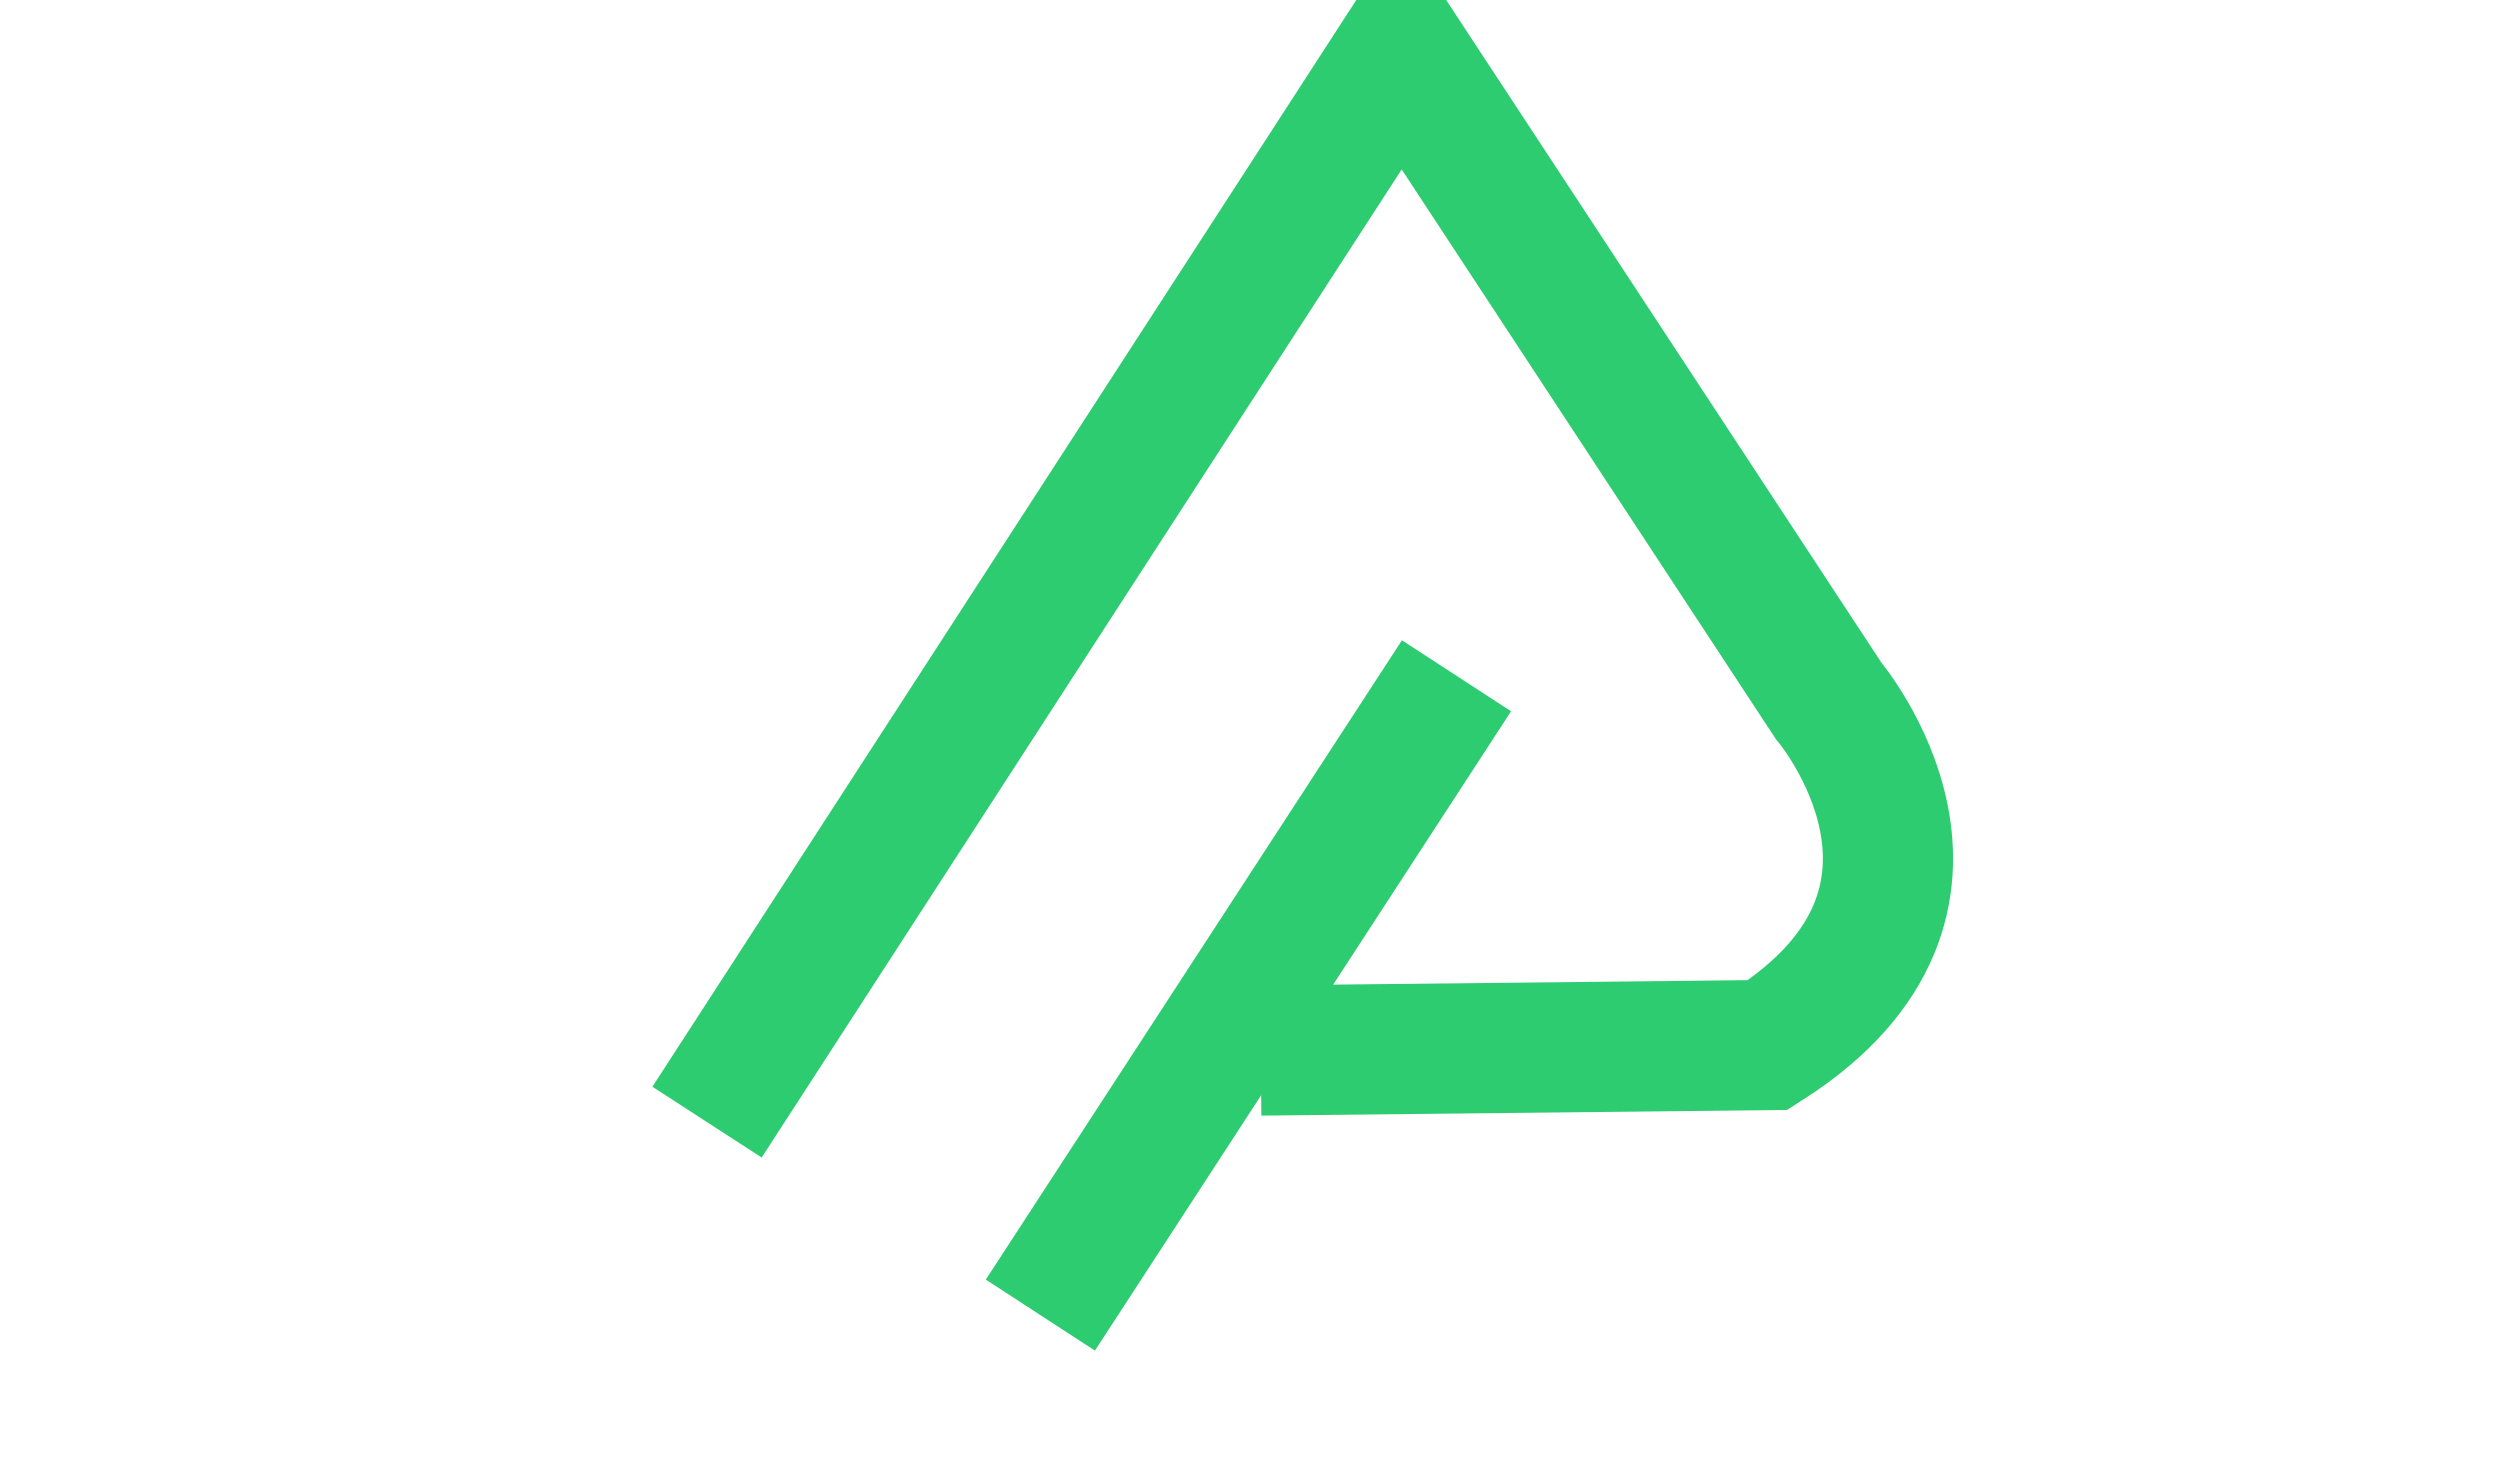
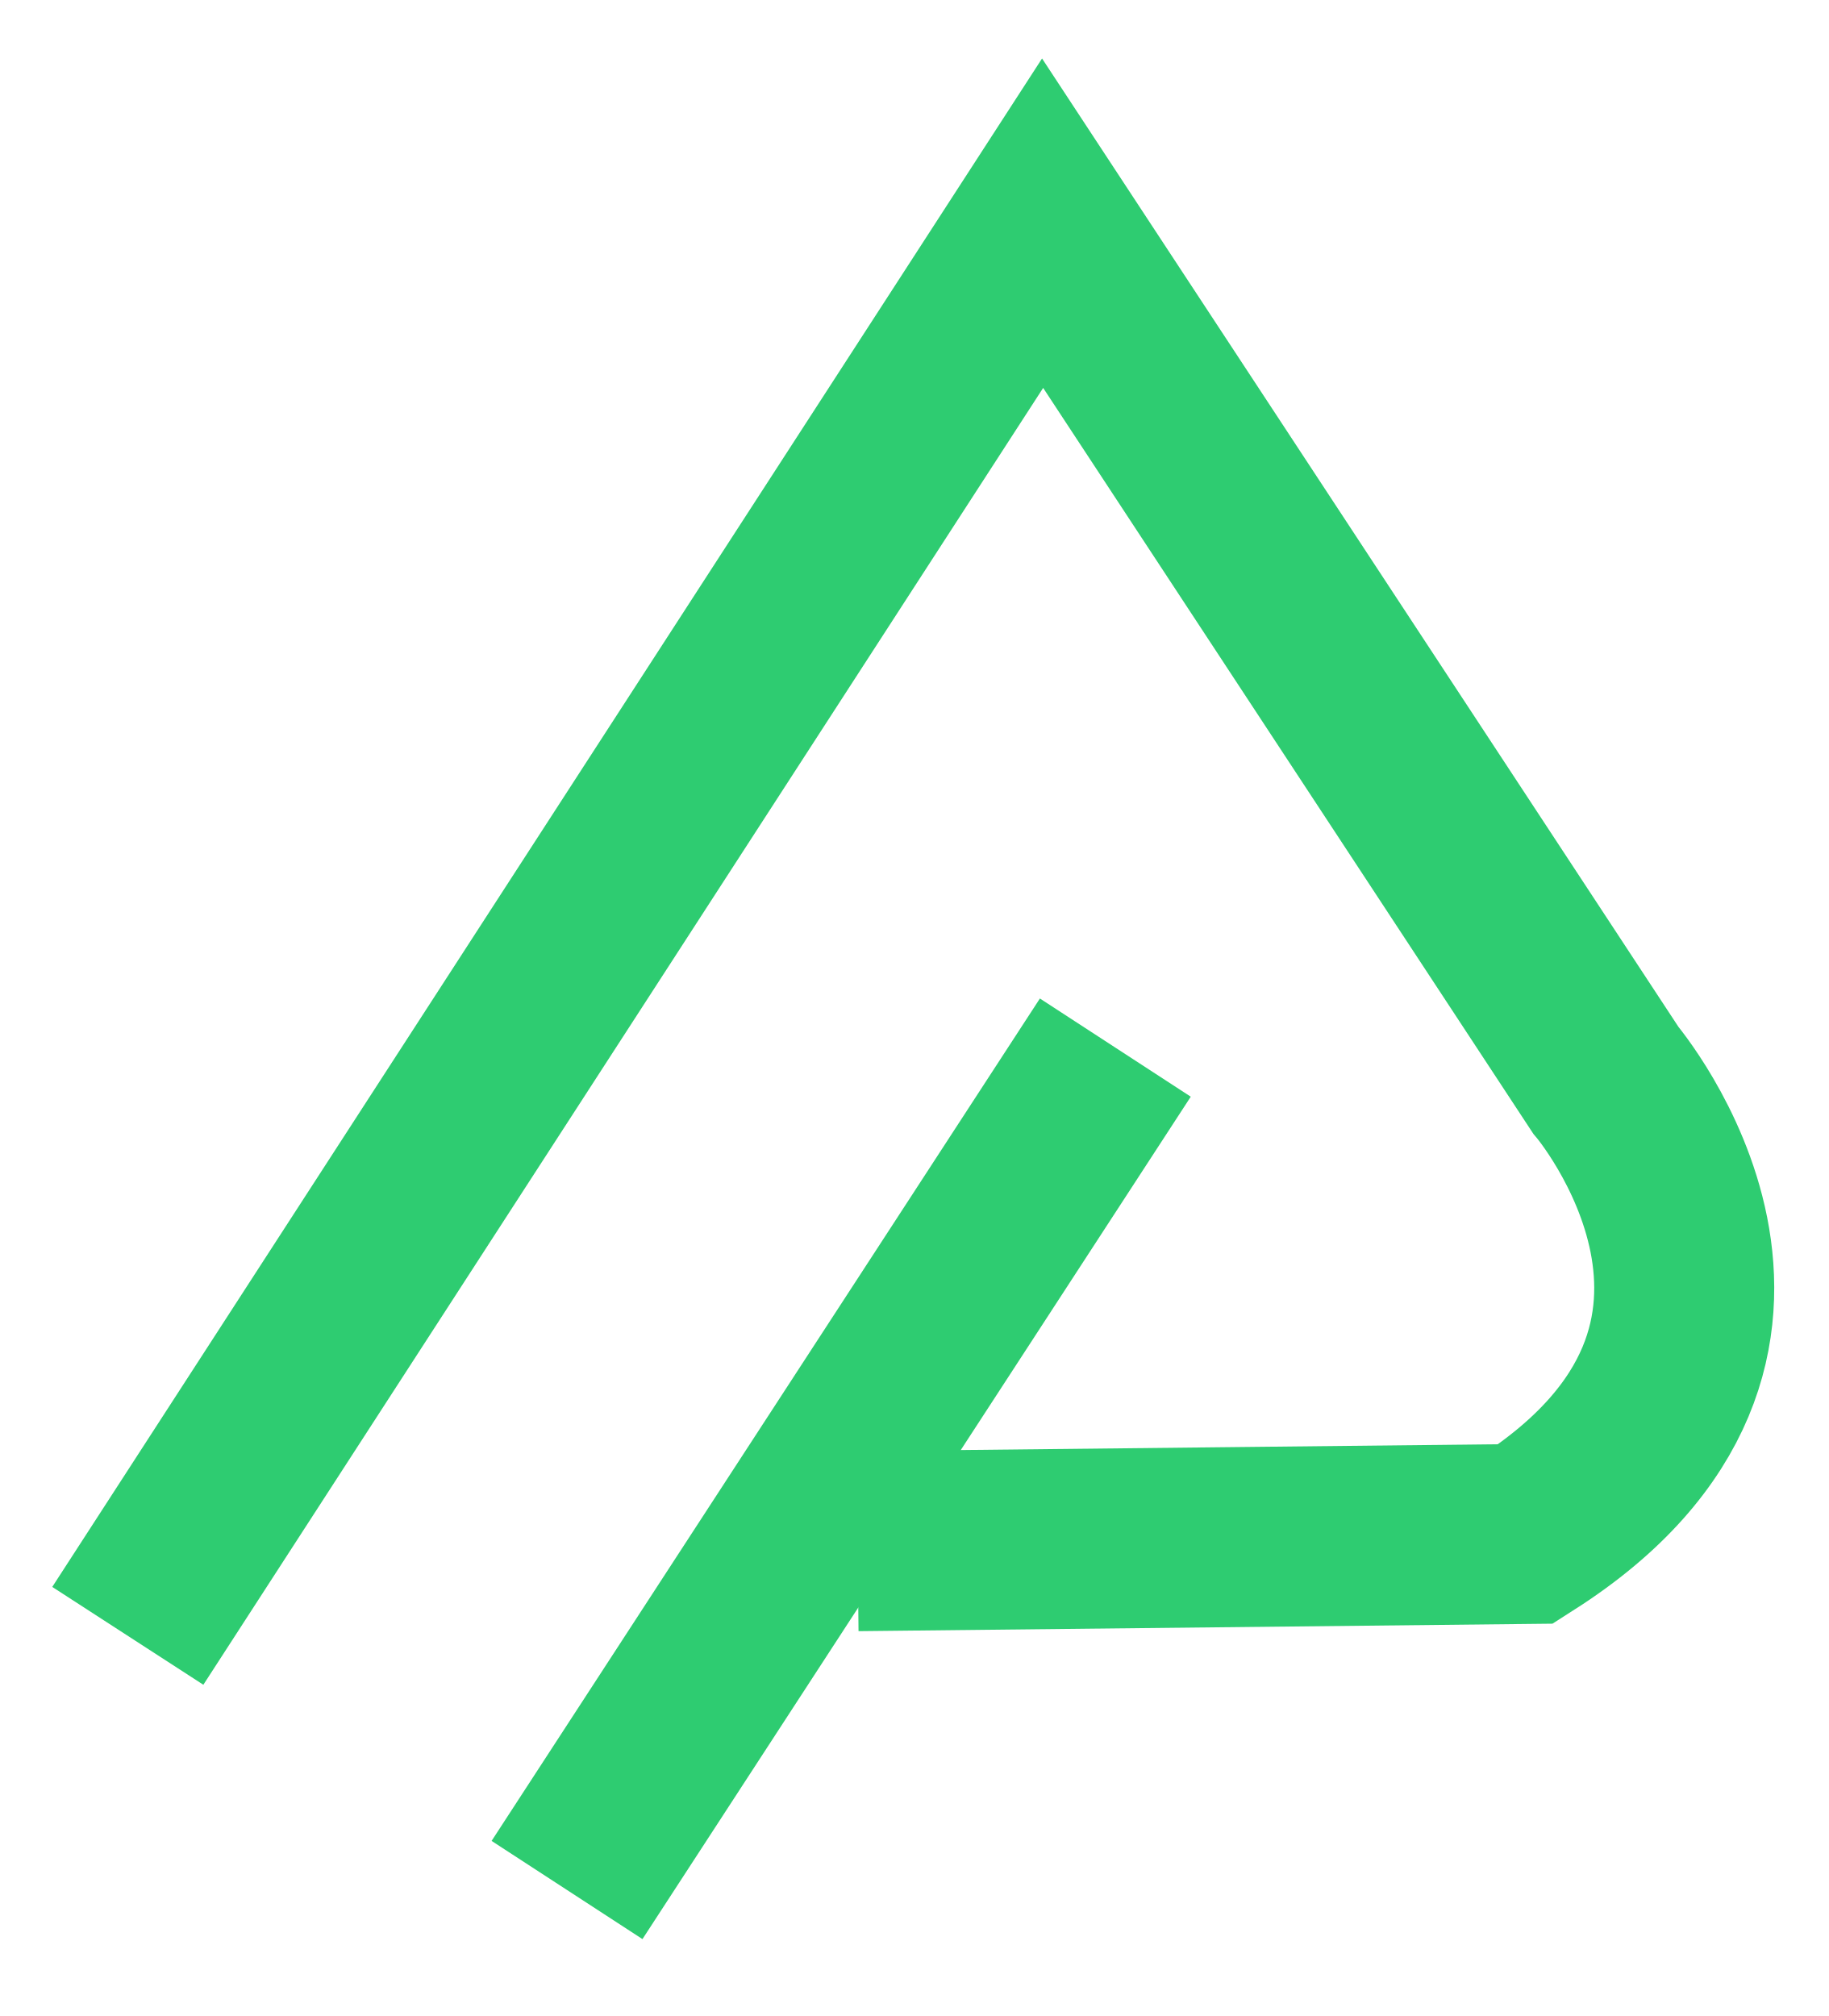
- <svg xmlns="http://www.w3.org/2000/svg" version="1.1" id="Layer_1" x="0px" y="0px" viewBox="0 0 960 560" style="enable-background:new 0 0 960 560;" xml:space="preserve">
+ <svg xmlns="http://www.w3.org/2000/svg" version="1.1" id="Layer_1" x="0px" y="0px" viewBox="236 0 508 560" style="enable-background:new 236 0 508 560;" xml:space="preserve">
  <style type="text/css">
	.st0{fill:none;stroke:#2ECC71;stroke-width:50;stroke-miterlimit:10;}
</style>
  <g id="XMLID_228_">
-     <path id="XMLID_234_" class="st0" d="M271.5,430.9L538.1,19.3l164,249.7c0,0,64.6,76.2-23.3,132.3l-194.7,2.1" />
-     <line id="XMLID_229_" class="st0" x1="399.5" y1="505" x2="559.3" y2="259.5" />
+     <path id="XMLID_234_" class="st0" d="M271.5,454.4L525.6,62L682,300c0,0,61.6,72.6-22.2,126.1l-185.6,2" />
+     <line id="XMLID_229_" class="st0" x1="393.5" y1="525" x2="545.8" y2="291" />
  </g>
</svg>
